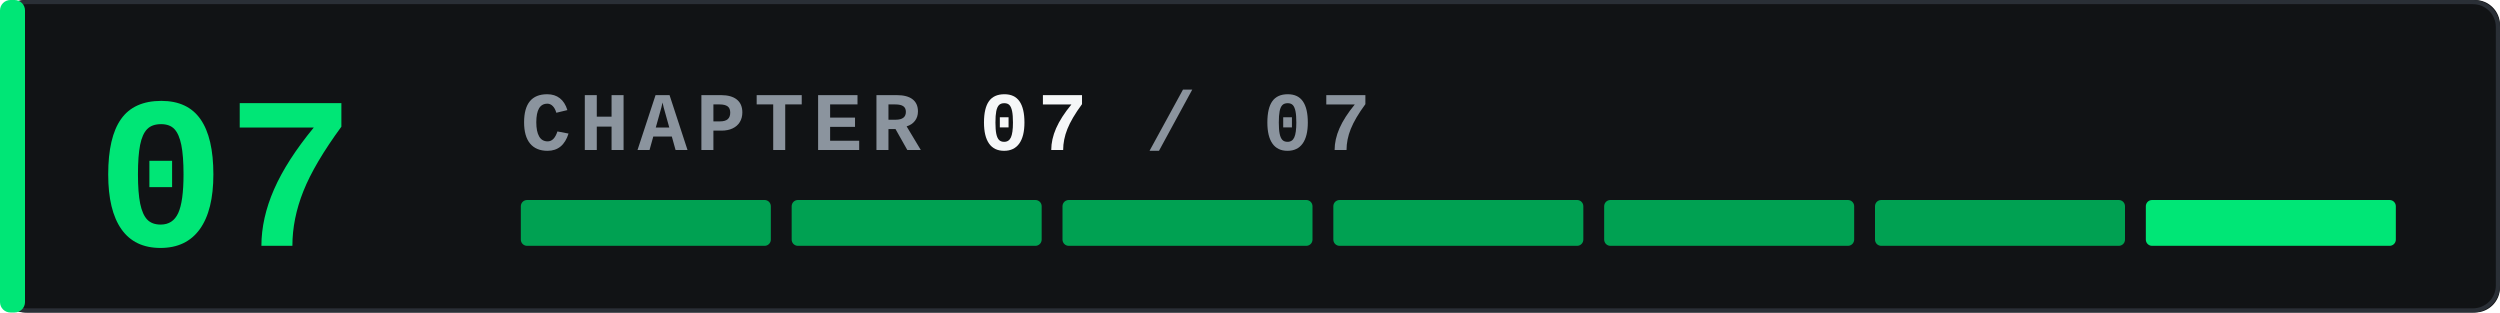
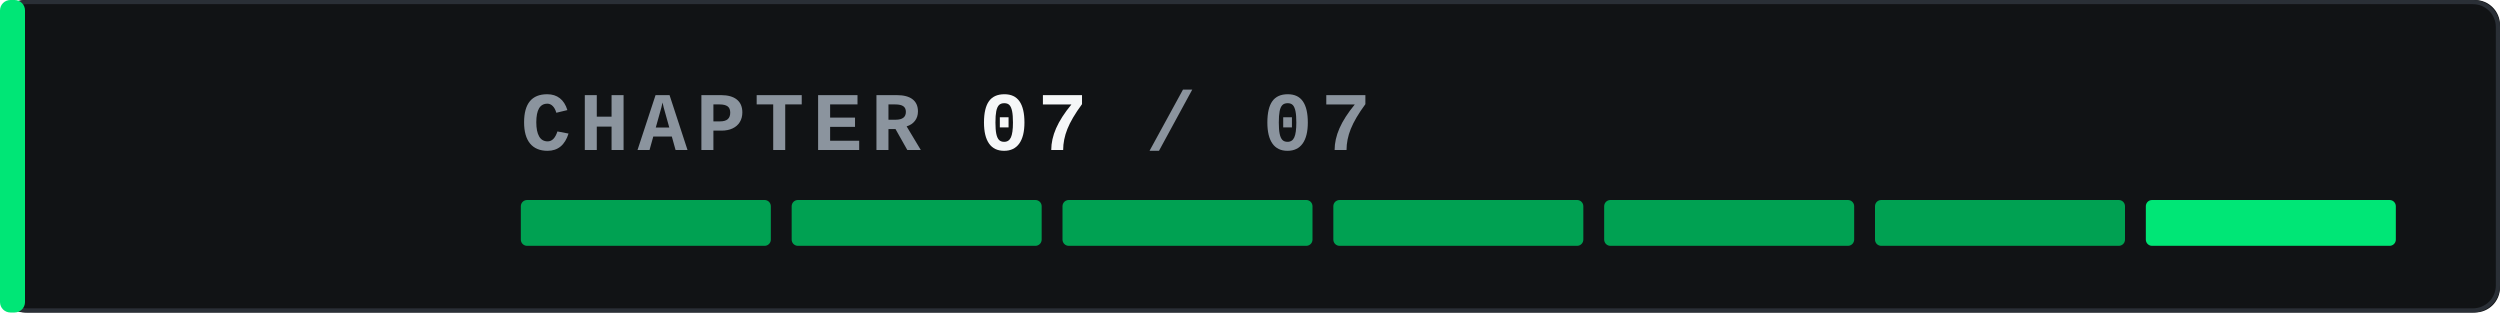
<svg xmlns="http://www.w3.org/2000/svg" viewBox="0 0 1200 150" width="1200" height="150" role="img" aria-label="Chapter 7 of 7">
  <style>
- @keyframes gl{0%{opacity:0}6%{opacity:.55}14%,100%{opacity:0}}
- .g0{animation:gl 6s linear infinite;animation-delay:0.40s}
- .g1{animation:gl 6s linear infinite;animation-delay:0.58s}
- .g2{animation:gl 6s linear infinite;animation-delay:0.76s}
- .g3{animation:gl 6s linear infinite;animation-delay:0.94s}
- .g4{animation:gl 6s linear infinite;animation-delay:1.12s}
- .g5{animation:gl 6s linear infinite;animation-delay:1.30s}
- .g6{animation:gl 6s linear infinite;animation-delay:1.48s}
- @media (prefers-reduced-motion:reduce){*{animation:none!important}}
+ @keyframes gl{0%{opacity:0}30%{opacity:.5}60%,100%{opacity:0}}
+ .num{opacity:0;animation:nf 0.9s ease-out 0.1s 1 both}
+ @keyframes nf{to{opacity:1}}
+ .g0{animation:gl 1.6s ease-out 0.40s 1 both}
+ .g1{animation:gl 1.6s ease-out 0.58s 1 both}
+ .g2{animation:gl 1.6s ease-out 0.76s 1 both}
+ .g3{animation:gl 1.6s ease-out 0.94s 1 both}
+ .g4{animation:gl 1.6s ease-out 1.12s 1 both}
+ .g5{animation:gl 1.6s ease-out 1.30s 1 both}
+ .g6{animation:gl 1.6s ease-out 1.48s 1 both}
+ @media (prefers-reduced-motion:reduce){*{animation:none!important}.num{opacity:1!important}}
</style>
  <rect width="1200" height="150" rx="12" fill="#111315" />
  <rect x="1" y="1" width="1198" height="148" rx="12" fill="none" stroke="#2A2F36" stroke-width="2" />
  <rect x="0" y="0" width="12" height="150" rx="5" fill="#00E676" />
-   <text x="46" y="118" font-family="ui-monospace,'SFMono-Regular','JetBrains Mono','Fira Code',Menlo,Consolas,'Liberation Mono',monospace" font-size="104" font-weight="800" fill="#00E676">07</text>
+   <text class="num" x="46" y="118" font-family="ui-monospace,'SFMono-Regular','JetBrains Mono','Fira Code',Menlo,Consolas,'Liberation Mono',monospace" font-size="104" font-weight="800" fill="#00E676">07</text>
  <text x="250" y="72" font-family="ui-monospace,'SFMono-Regular','JetBrains Mono','Fira Code',Menlo,Consolas,'Liberation Mono',monospace" font-size="40" font-weight="700" fill="#8B949E" letter-spacing="4">CHAPTER <tspan fill="#F5F7F8">07</tspan> / 07</text>
  <rect x="250" y="96" width="120" height="22" rx="3" fill="#00A152" />
  <rect x="380" y="96" width="120" height="22" rx="3" fill="#00A152" />
  <rect x="510" y="96" width="120" height="22" rx="3" fill="#00A152" />
  <rect x="640" y="96" width="120" height="22" rx="3" fill="#00A152" />
  <rect x="770" y="96" width="120" height="22" rx="3" fill="#00A152" />
  <rect x="900" y="96" width="120" height="22" rx="3" fill="#00A152" />
  <rect x="1030" y="96" width="120" height="22" rx="3" fill="#00E676" />
  <rect class="g0" opacity="0" x="250" y="96" width="120" height="22" rx="3" fill="#F5F7F8" />
  <rect class="g1" opacity="0" x="380" y="96" width="120" height="22" rx="3" fill="#F5F7F8" />
  <rect class="g2" opacity="0" x="510" y="96" width="120" height="22" rx="3" fill="#F5F7F8" />
  <rect class="g3" opacity="0" x="640" y="96" width="120" height="22" rx="3" fill="#F5F7F8" />
  <rect class="g4" opacity="0" x="770" y="96" width="120" height="22" rx="3" fill="#F5F7F8" />
  <rect class="g5" opacity="0" x="900" y="96" width="120" height="22" rx="3" fill="#F5F7F8" />
  <rect class="g6" opacity="0" x="1030" y="96" width="120" height="22" rx="3" fill="#F5F7F8" />
</svg>
